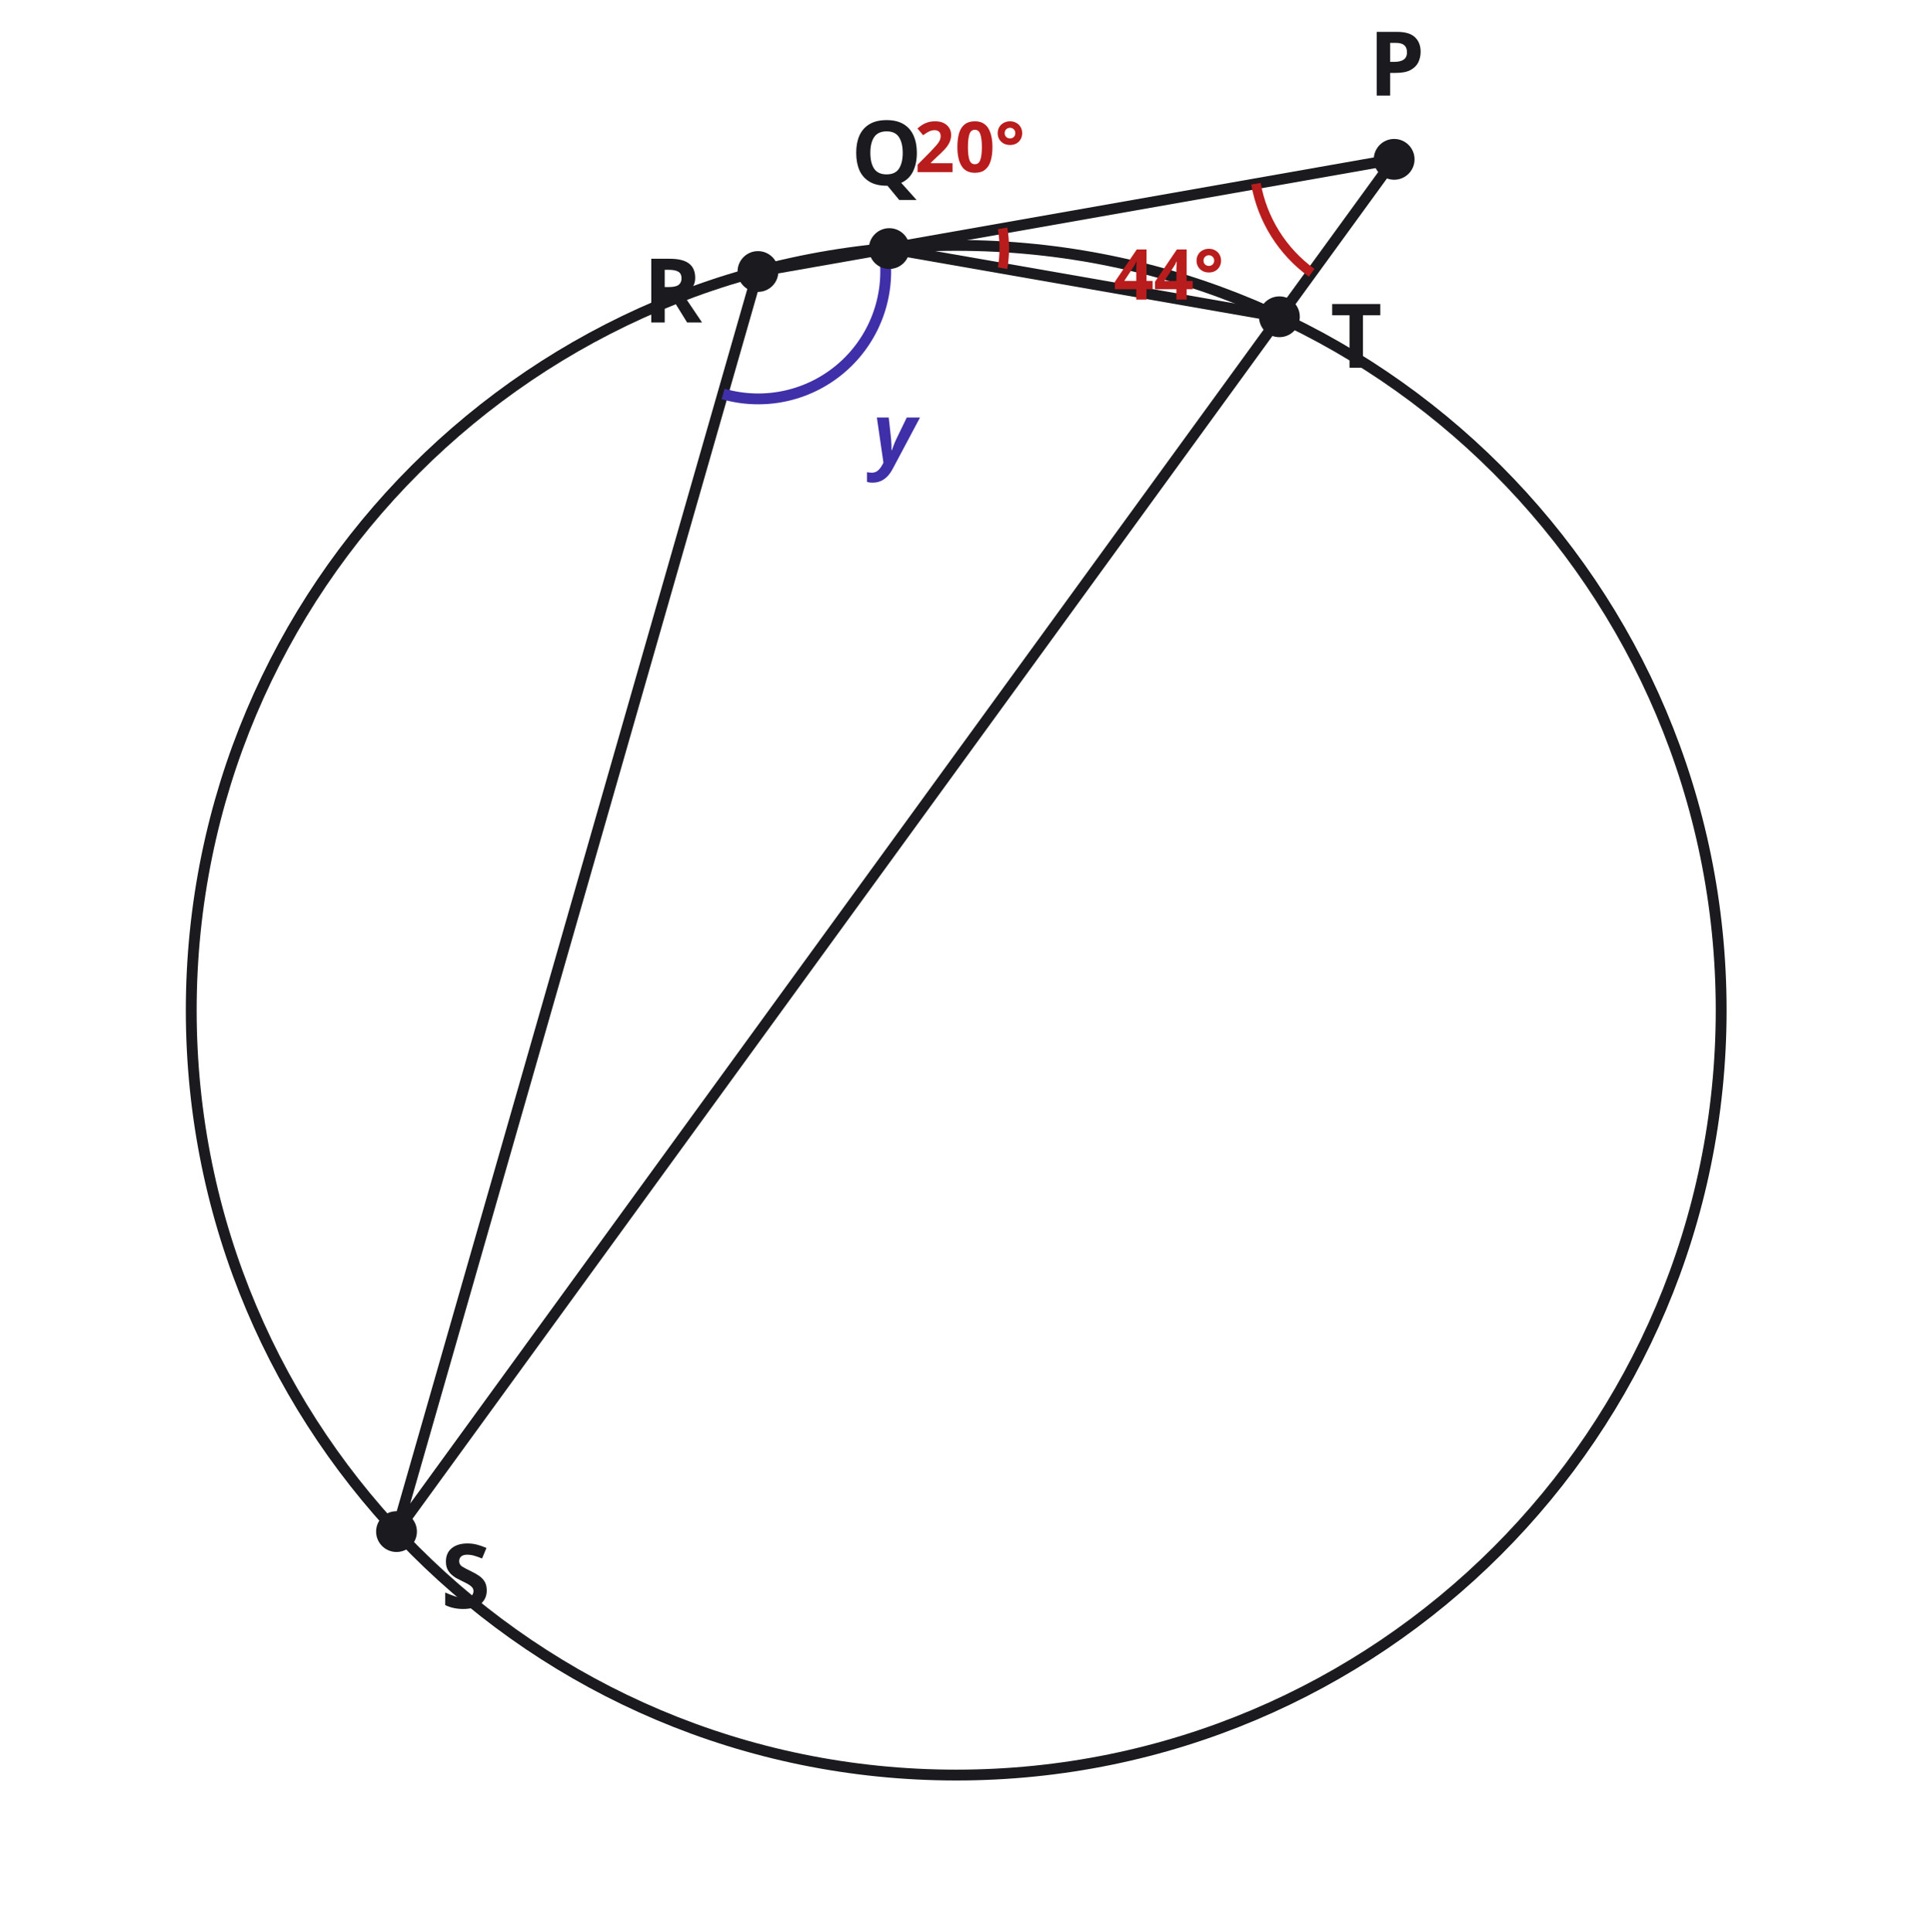
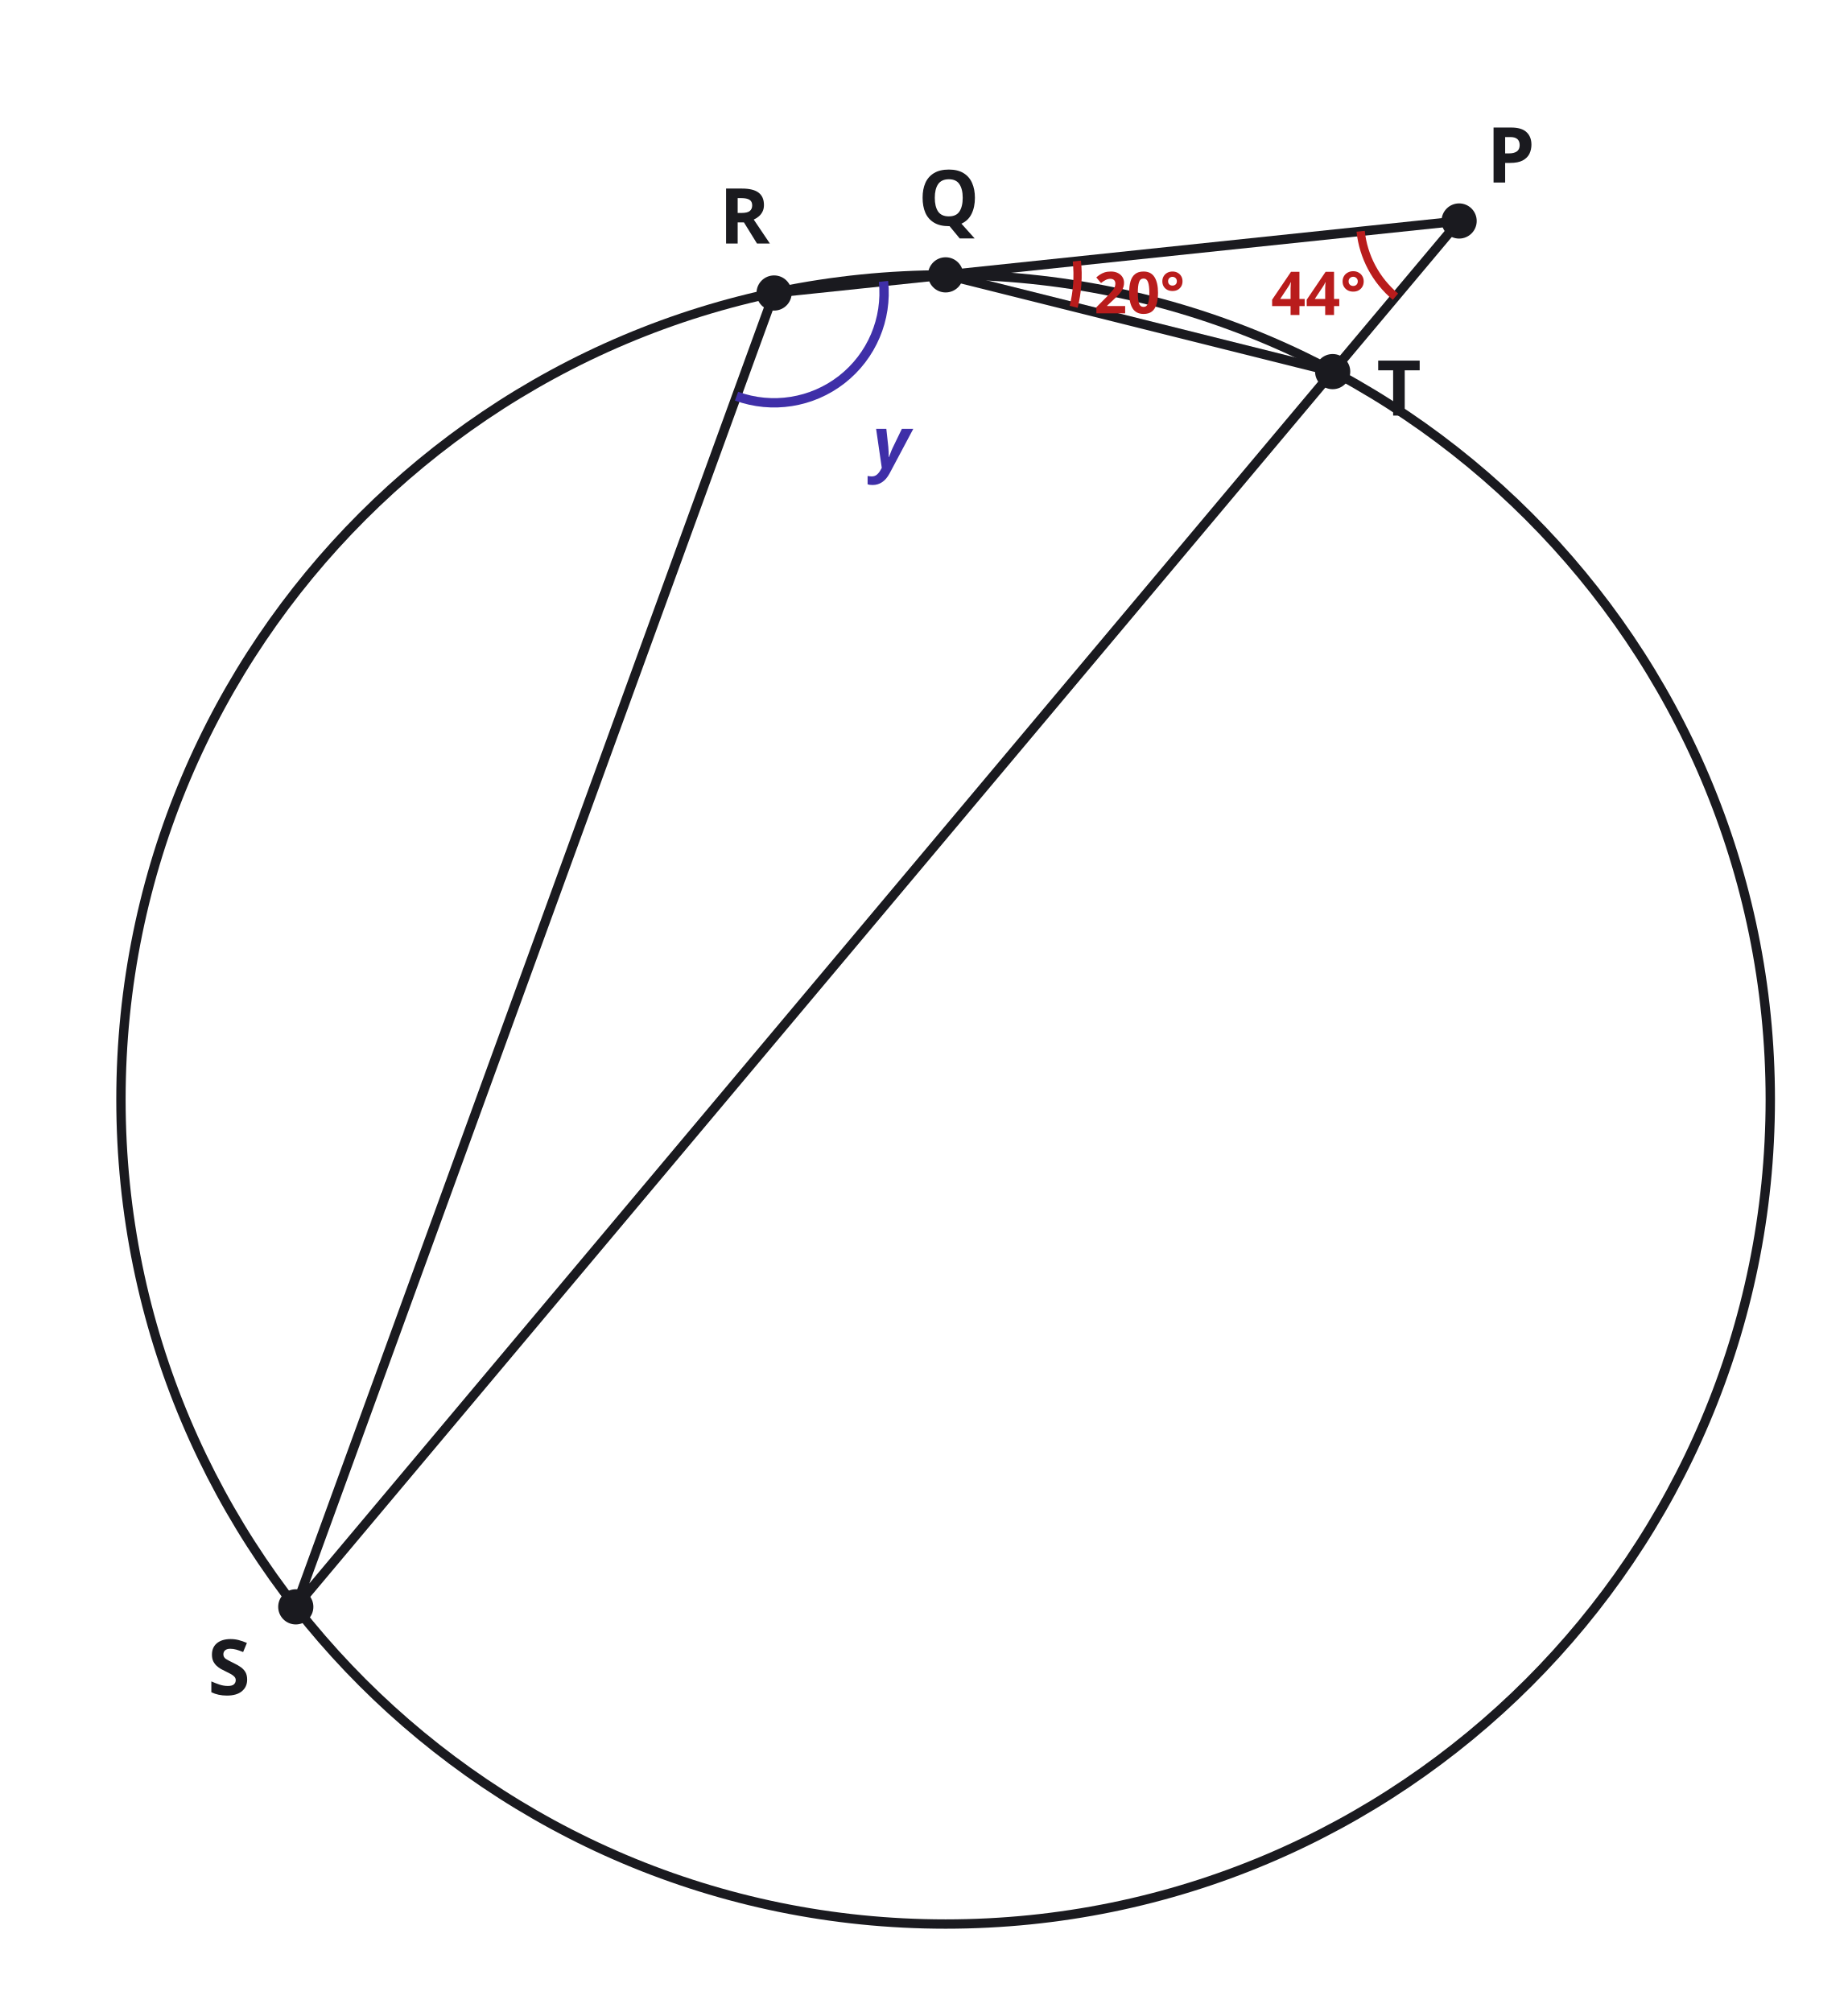
- <svg xmlns="http://www.w3.org/2000/svg" viewBox="0 0 300 303" width="300" height="303" role="img" aria-label="A point P outside a circle, with two straight lines P Q R and P T S cutting the circle; the angle at P is 44 degrees, the angle P Q T is 20 degrees, and y is the angle Q R S">
-   <circle cx="150.0" cy="158.5" r="120.0" fill="none" stroke="#1a1a1f" stroke-width="1.7" />
+ <svg xmlns="http://www.w3.org/2000/svg" viewBox="0 0 336 366" width="336" height="366" role="img" aria-label="A point P outside a circle, with two straight lines P Q R and P T S cutting the circle, Q and T nearer P; Q T is joined and R is joined to S; the angle at P is 44 degrees, the angle P Q T is 20 degrees, and y is the angle Q R S">
+   <circle cx="172.0" cy="200.0" r="150.0" fill="none" stroke="#1a1a1f" stroke-width="1.7" />
  <g fill="none" stroke="#1a1a1f" stroke-width="1.7">
-     <path d="M218.7 25.0 L118.9 42.6 L62.2 240.3 L218.7 25.0" />
-     <path d="M139.5 39.0 L200.7 49.7" />
+     <path d="M265.4 40.2 L140.8 53.3 L53.8 292.3 L265.4 40.2" />
+     <path d="M172.0 50.0 L242.4 67.6" />
  </g>
  <g fill="none" stroke="#b91c1c" stroke-width="1.5">
-     <path d="M205.76 42.80 A22 22 0 0 1 197.02 28.82" />
-     <path d="M157.27 35.83 A18 18 0 0 1 157.27 42.08" />
+     <path d="M253.82 53.97 A18 18 0 0 1 247.49 42.07" fill="none" stroke="#b91c1c" stroke-width="1.5" />
+     <path d="M195.87 47.49 A24 24 0 0 1 195.29 55.81" fill="none" stroke="#b91c1c" stroke-width="1.5" />
  </g>
-   <path d="M138.64 39.12 A20 20 0 0 1 113.43 61.81" fill="none" stroke="#3f2fa8" stroke-width="1.7" />
+   <path d="M160.70 51.19 A20 20 0 0 1 133.97 72.07" fill="none" stroke="#3f2fa8" stroke-width="1.7" />
  <g fill="#1a1a1f">
-     <circle cx="139.5" cy="39.0" r="3.2" />
-     <circle cx="200.7" cy="49.7" r="3.2" />
-     <circle cx="62.2" cy="240.3" r="3.2" />
-     <circle cx="118.9" cy="42.6" r="3.2" />
-     <circle cx="218.7" cy="25.0" r="3.2" />
+     <circle cx="172.0" cy="50.0" r="3.2" />
+     <circle cx="242.4" cy="67.6" r="3.2" />
+     <circle cx="53.8" cy="292.3" r="3.2" />
+     <circle cx="140.8" cy="53.3" r="3.2" />
+     <circle cx="265.4" cy="40.2" r="3.2" />
  </g>
-   <text x="214.7" y="15.0" font-family="system-ui, sans-serif" font-size="14" font-weight="700" fill="#1a1a1f">P</text>
-   <text x="133.5" y="29.0" font-family="system-ui, sans-serif" font-size="14" font-weight="700" fill="#1a1a1f">Q</text>
-   <text x="208.7" y="57.7" font-family="system-ui, sans-serif" font-size="14" font-weight="700" fill="#1a1a1f">T</text>
-   <text x="69.2" y="252.3" font-family="system-ui, sans-serif" font-size="14" font-weight="700" fill="#1a1a1f">S</text>
-   <text x="100.9" y="50.6" font-family="system-ui, sans-serif" font-size="14" font-weight="700" fill="#1a1a1f">R</text>
-   <text x="174.7" y="47.0" font-family="system-ui, sans-serif" font-size="11" font-weight="700" fill="#b91c1c">44°</text>
-   <text x="143.5" y="27.0" font-family="system-ui, sans-serif" font-size="11" font-weight="700" fill="#b91c1c">20°</text>
-   <text x="136.9" y="72.6" font-family="system-ui, sans-serif" font-size="13" font-weight="700" fill="#3f2fa8" font-style="italic">y</text>
+   <text x="270.4" y="33.2" font-family="system-ui, sans-serif" font-size="14" font-weight="700" fill="#1a1a1f">P</text>
+   <text x="167.0" y="41.0" font-family="system-ui, sans-serif" font-size="14" font-weight="700" fill="#1a1a1f">Q</text>
+   <text x="250.4" y="75.6" font-family="system-ui, sans-serif" font-size="14" font-weight="700" fill="#1a1a1f">T</text>
+   <text x="37.8" y="308.3" font-family="system-ui, sans-serif" font-size="14" font-weight="700" fill="#1a1a1f">S</text>
+   <text x="130.8" y="44.3" font-family="system-ui, sans-serif" font-size="14" font-weight="700" fill="#1a1a1f">R</text>
+   <text x="231.2" y="57.3" font-family="system-ui, sans-serif" font-size="11" font-weight="700" fill="#b91c1c">44°</text>
+   <text x="199.0" y="57.0" font-family="system-ui, sans-serif" font-size="10.5" font-weight="700" fill="#b91c1c">20°</text>
+   <text x="158.7" y="85.1" font-family="system-ui, sans-serif" font-size="13" font-weight="700" fill="#3f2fa8" font-style="italic">y</text>
</svg>
